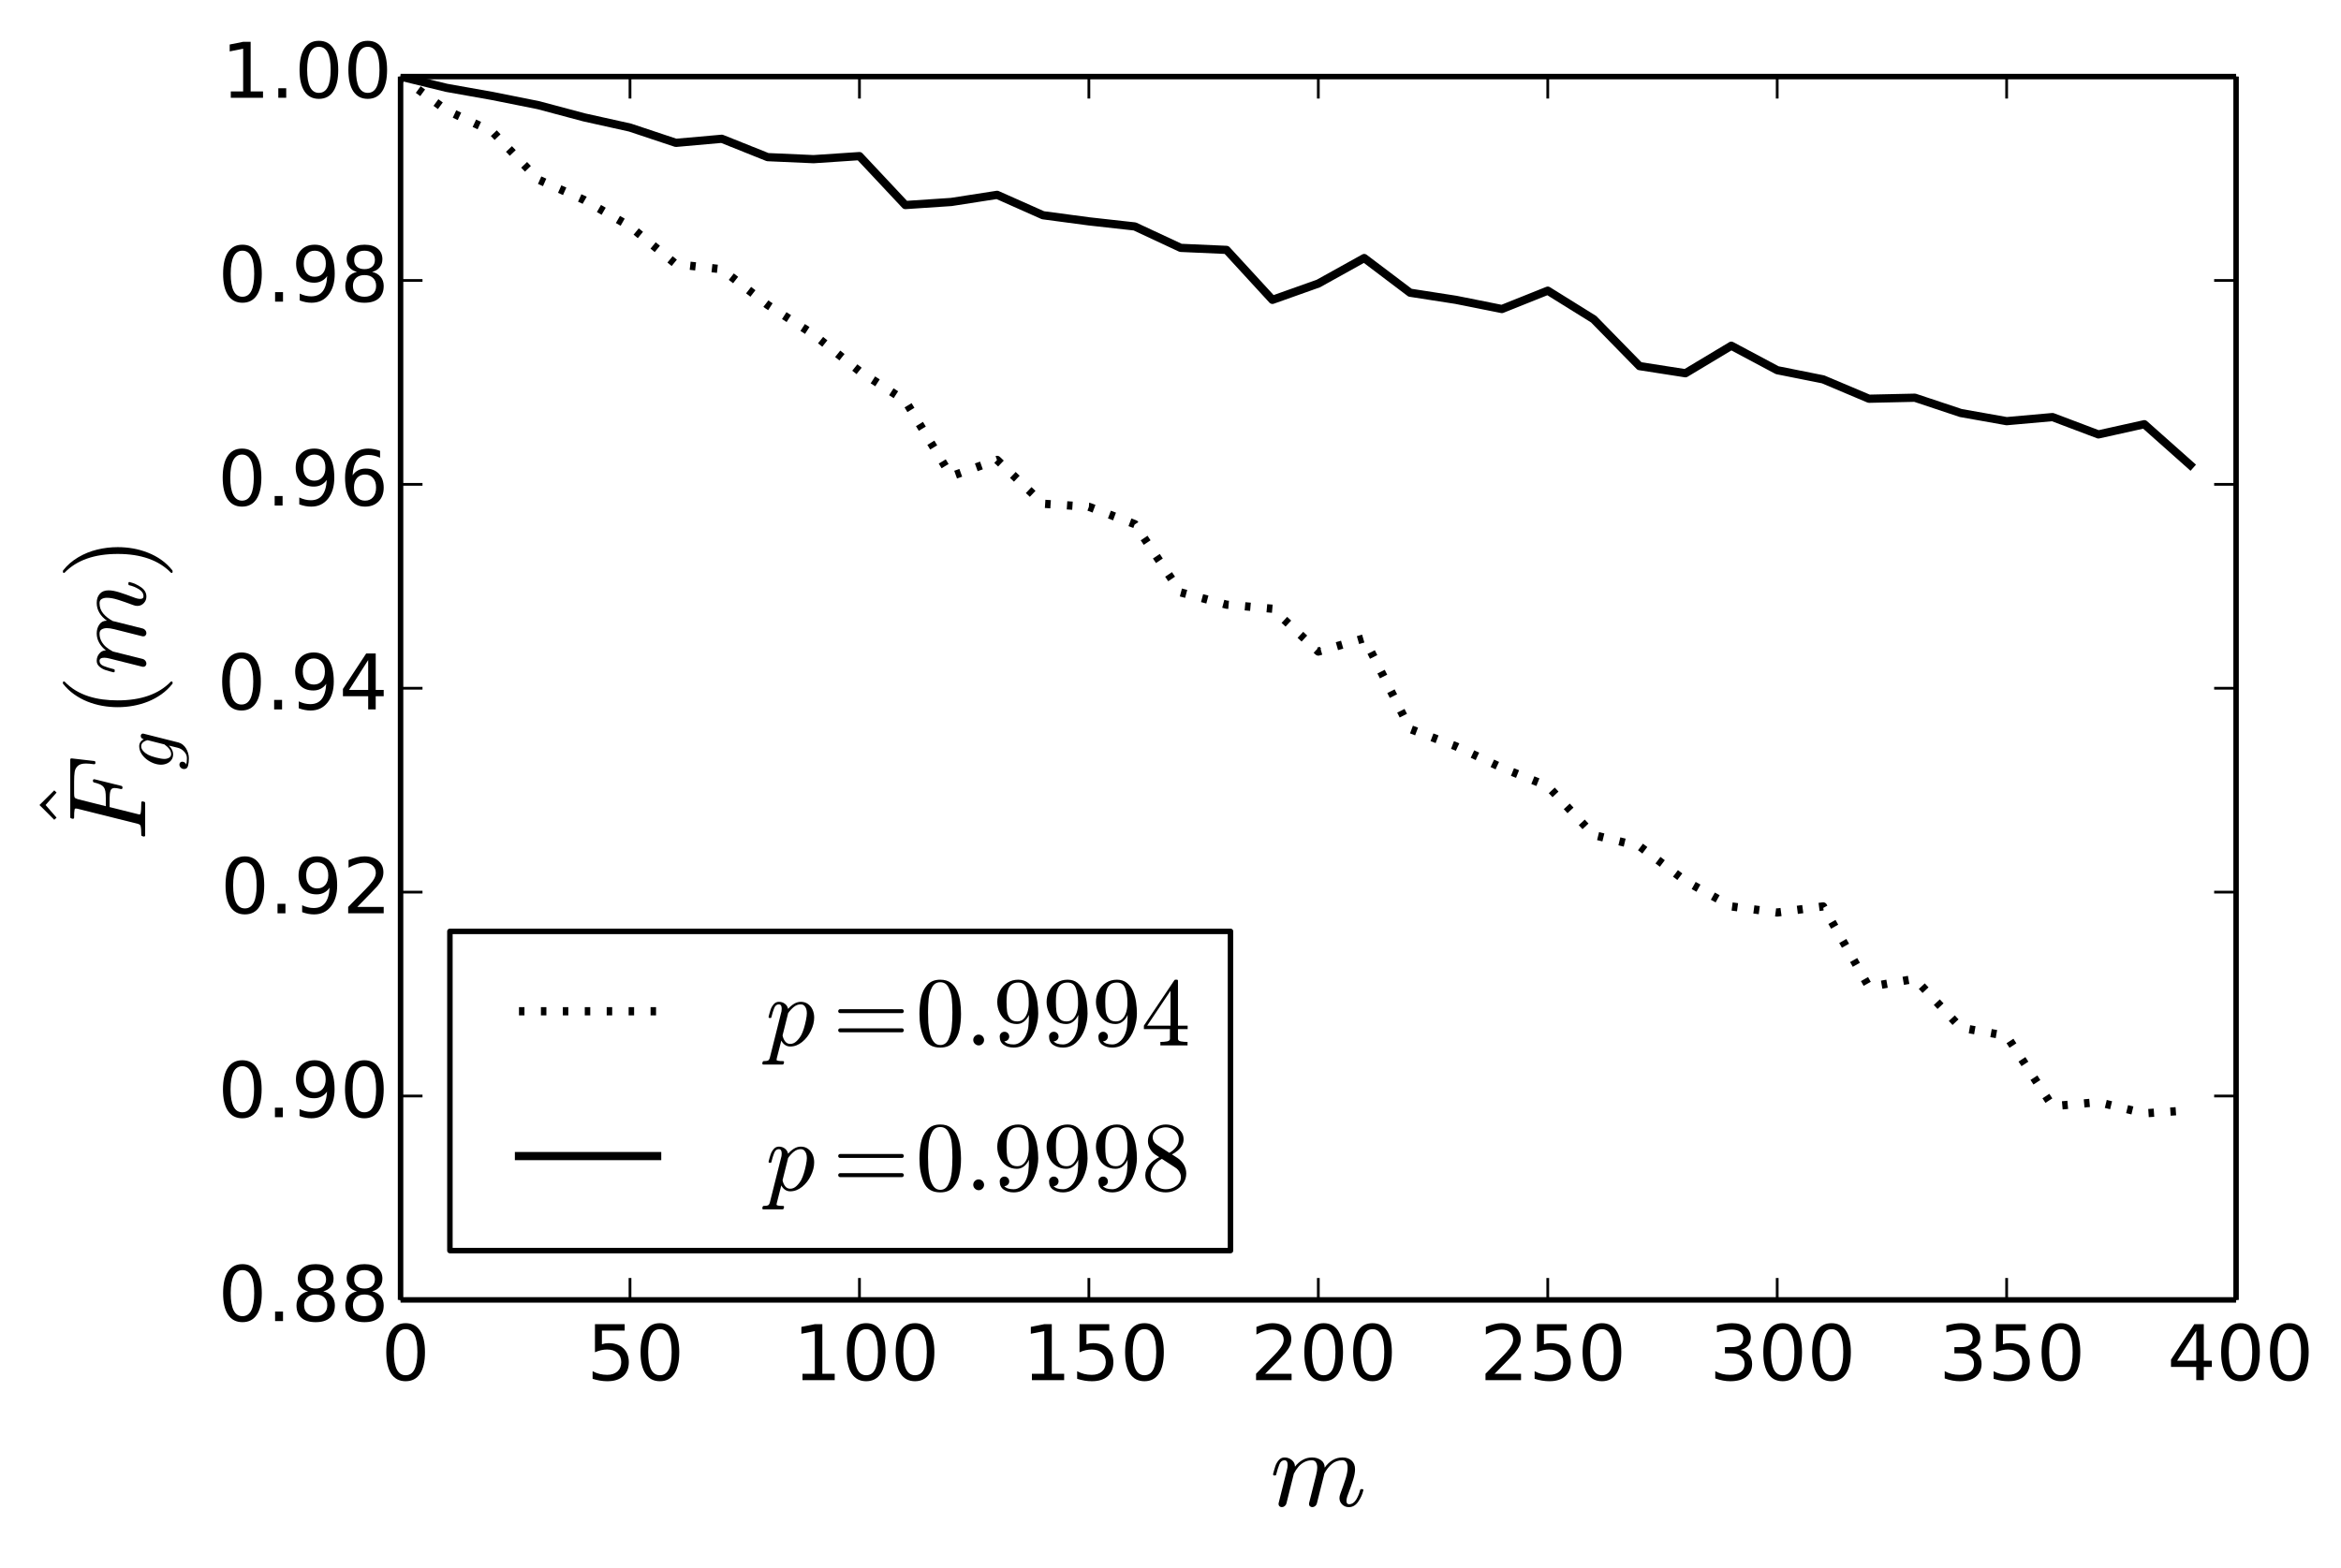
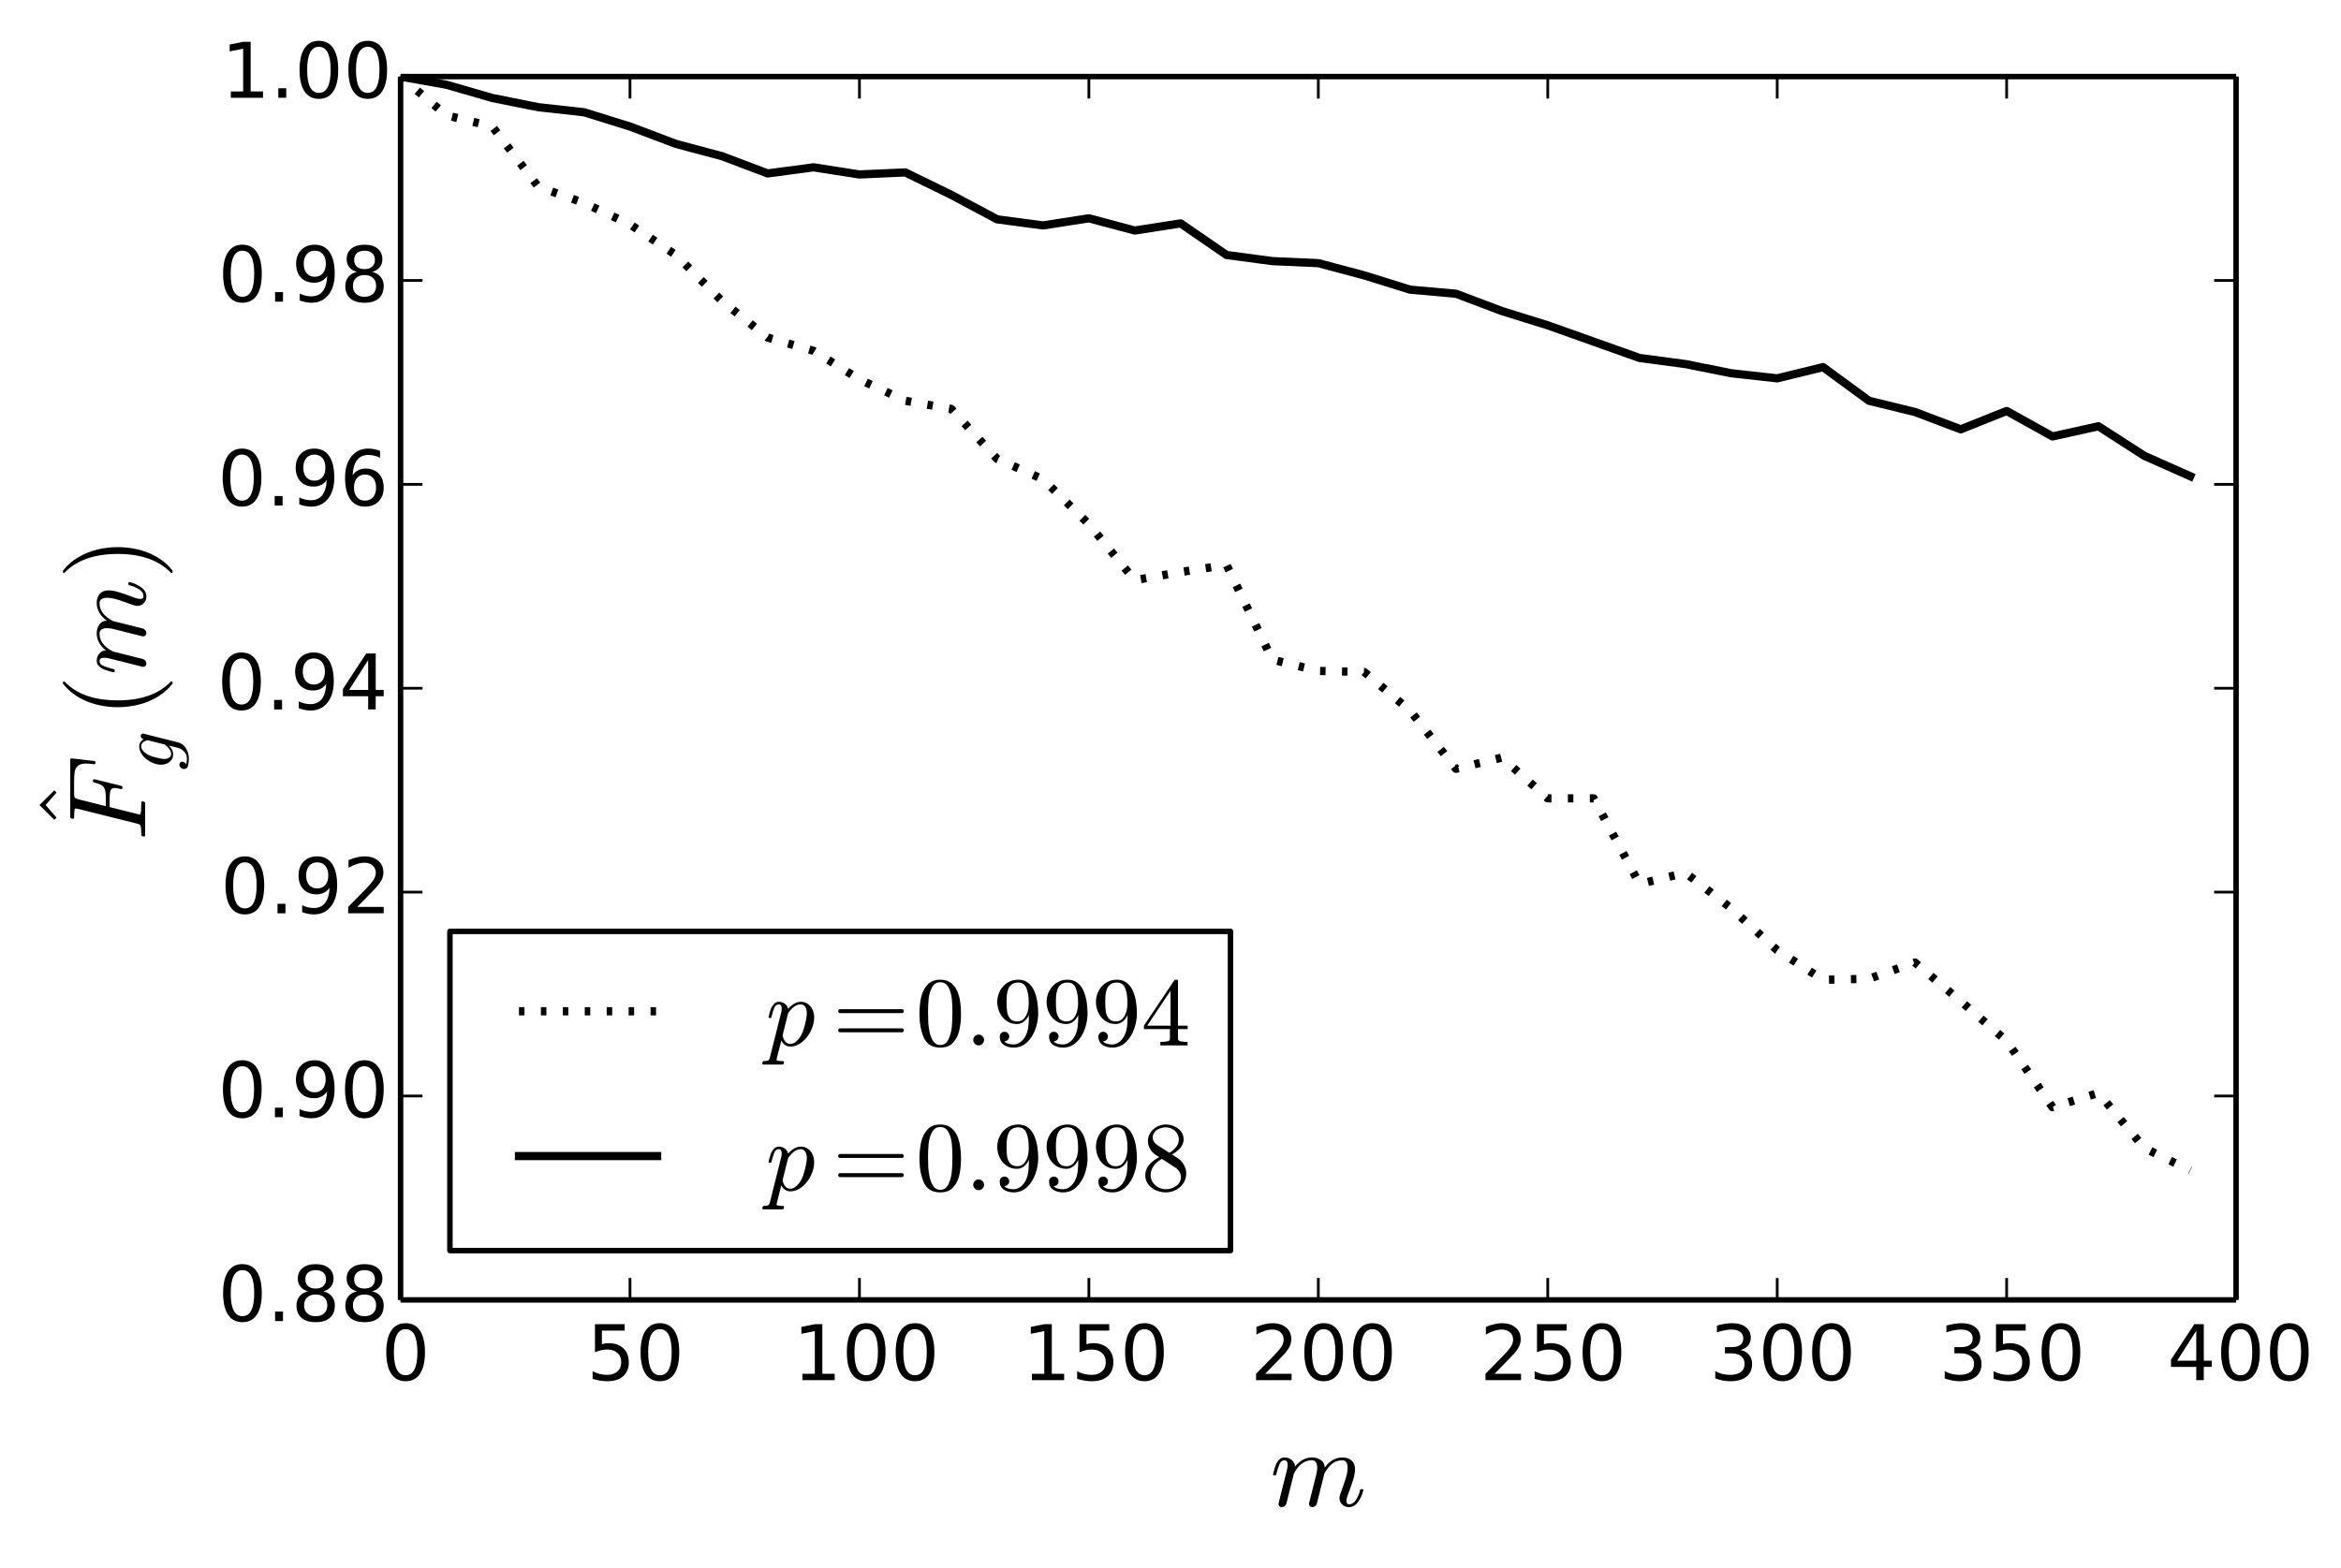
<svg xmlns="http://www.w3.org/2000/svg" xmlns:xlink="http://www.w3.org/1999/xlink" height="286pt" version="1.1" viewBox="0 0 427 286" width="427pt">
  <defs>
    <style type="text/css">
*{stroke-linecap:butt;stroke-linejoin:round;}
  </style>
  </defs>
  <g id="figure_1">
    <g id="patch_1">
      <path d=" M0 286.28 L427.617 286.28 L427.617 0 L0 0 z " style="fill:#ffffff;" />
    </g>
    <g id="axes_1">
      <g id="patch_2">
        <path d=" M73.063 237.175 L407.863 237.175 L407.863 13.975 L73.063 13.975 z " style="fill:#ffffff;" />
      </g>
      <g id="line2d_1">
-         <path clip-path="url(#pb259b89cba)" d=" M73.063 13.975 L81.433 20.113 L89.803 24.019 L98.173 32.761 L106.543 36.481 L114.913 41.317 L123.283 48.199 L131.653 49.129 L140.023 55.639 L148.393 61.033 L156.763 67.729 L165.133 73.123 L173.503 86.887 L181.873 83.911 L190.243 91.909 L198.613 92.467 L206.983 95.629 L215.353 108.091 L223.723 110.323 L232.093 111.067 L240.463 118.879 L248.833 116.461 L257.203 133.015 L265.573 136.177 L273.943 140.083 L282.313 143.431 L290.683 152.359 L299.053 154.405 L307.423 160.729 L315.793 165.379 L324.163 166.495 L332.533 165.379 L340.903 180.073 L349.273 178.585 L357.643 187.513 L366.013 189.001 L374.383 201.835 L382.753 201.091 L391.123 203.137 L399.493 202.579" style="fill:none;stroke:#000000;stroke-dasharray:1,3;stroke-dashoffset:0.0;stroke-width:1.5;" />
+         <path clip-path="url(#pb259b89cba)" d=" M73.063 13.975 L81.433 21.043 L89.803 23.089 L98.173 34.063 L106.543 37.039 L114.913 40.945 L123.283 46.525 L131.653 54.895 L140.023 61.591 L148.393 64.009 L156.763 69.217 L165.133 73.123 L173.503 74.611 L181.873 83.725 L190.243 87.445 L198.613 95.629 L206.983 105.859 L215.353 104.371 L223.723 103.069 L232.093 120.367 L240.463 122.413 L248.833 122.599 L257.203 129.667 L265.573 140.269 L273.943 138.223 L282.313 145.663 L290.683 145.663 L299.053 161.287 L307.423 159.241 L315.793 165.751 L324.163 173.377 L332.533 178.771 L340.903 178.585 L349.273 175.609 L357.643 182.677 L366.013 189.931 L374.383 202.021 L382.753 199.417 L391.123 209.461 L399.493 213.553" style="fill:none;stroke:#000000;stroke-dasharray:1,3;stroke-dashoffset:0.0;stroke-width:1.5;" />
      </g>
      <g id="line2d_2">
-         <path clip-path="url(#pb259b89cba)" d=" M73.063 13.975 L81.433 16.021 L89.803 17.509 L98.173 19.183 L106.543 21.415 L114.913 23.275 L123.283 26.065 L131.653 25.321 L140.023 28.669 L148.393 29.041 L156.763 28.483 L165.133 37.411 L173.503 36.853 L181.873 35.551 L190.243 39.271 L198.613 40.387 L206.983 41.317 L215.353 45.223 L223.723 45.595 L232.093 54.709 L240.463 51.733 L248.833 47.083 L257.203 53.407 L265.573 54.709 L273.943 56.383 L282.313 53.035 L290.683 58.243 L299.053 66.799 L307.423 68.101 L315.793 63.079 L324.163 67.543 L332.533 69.217 L340.903 72.751 L349.273 72.565 L357.643 75.355 L366.013 76.843 L374.383 76.099 L382.753 79.261 L391.123 77.401 L399.493 84.841" style="fill:none;stroke:#000000;stroke-linecap:square;stroke-width:1.5;" />
+         <path clip-path="url(#pb259b89cba)" d=" M73.063 13.975 L81.433 15.463 L89.803 17.881 L98.173 19.555 L106.543 20.485 L114.913 23.089 L123.283 26.251 L131.653 28.483 L140.023 31.645 L148.393 30.529 L156.763 31.831 L165.133 31.459 L173.503 35.551 L181.873 40.015 L190.243 41.131 L198.613 39.829 L206.983 42.061 L215.353 40.759 L223.723 46.525 L232.093 47.641 L240.463 48.013 L248.833 50.245 L257.203 52.849 L265.573 53.593 L273.943 56.755 L282.313 59.359 L290.683 62.335 L299.053 65.311 L307.423 66.427 L315.793 68.101 L324.163 69.031 L332.533 66.985 L340.903 73.123 L349.273 75.169 L357.643 78.331 L366.013 74.983 L374.383 79.633 L382.753 77.773 L391.123 83.167 L399.493 86.887" style="fill:none;stroke:#000000;stroke-linecap:square;stroke-width:1.5;" />
      </g>
      <g id="matplotlib.axis_1">
        <g id="xtick_1">
          <g id="line2d_3">
            <defs>
              <path d=" M0 0 L0 -4" id="m93b0483c22" style="stroke:#000000;stroke-width:0.5;" />
            </defs>
            <g>
              <use style="stroke:#000000;stroke-width:0.5;" x="73.063" xlink:href="#m93b0483c22" y="237.175" />
            </g>
          </g>
          <g id="line2d_4">
            <defs>
              <path d=" M0 0 L0 4" id="m741efc42ff" style="stroke:#000000;stroke-width:0.5;" />
            </defs>
            <g>
              <use style="stroke:#000000;stroke-width:0.5;" x="73.063" xlink:href="#m741efc42ff" y="13.975" />
            </g>
          </g>
          <g id="text_1">
            <defs>
              <path d=" M31.781 66.406 Q24.172 66.406 20.328 58.906 Q16.5 51.422 16.5 36.375 Q16.5 21.391 20.328 13.891 Q24.172 6.391 31.781 6.391 Q39.453 6.391 43.281 13.891 Q47.125 21.391 47.125 36.375 Q47.125 51.422 43.281 58.906 Q39.453 66.406 31.781 66.406 M31.781 74.219 Q44.047 74.219 50.516 64.516 Q56.984 54.828 56.984 36.375 Q56.984 17.969 50.516 8.266 Q44.047 -1.422 31.781 -1.422 Q19.531 -1.422 13.062 8.266 Q6.594 17.969 6.594 36.375 Q6.594 54.828 13.062 64.516 Q19.531 74.219 31.781 74.219" id="BitstreamVeraSans-Roman-30" />
            </defs>
            <g transform="translate(69.53609 251.8125)scale(0.14 -0.14)">
              <use xlink:href="#BitstreamVeraSans-Roman-30" />
            </g>
          </g>
        </g>
        <g id="xtick_2">
          <g id="line2d_5">
            <g>
              <use style="stroke:#000000;stroke-width:0.5;" x="114.913" xlink:href="#m93b0483c22" y="237.175" />
            </g>
          </g>
          <g id="line2d_6">
            <g>
              <use style="stroke:#000000;stroke-width:0.5;" x="114.913" xlink:href="#m741efc42ff" y="13.975" />
            </g>
          </g>
          <g id="text_2">
            <defs>
              <path d=" M10.797 72.906 L49.516 72.906 L49.516 64.594 L19.828 64.594 L19.828 46.734 Q21.969 47.469 24.109 47.828 Q26.266 48.188 28.422 48.188 Q40.625 48.188 47.75 41.5 Q54.891 34.812 54.891 23.391 Q54.891 11.625 47.562 5.094 Q40.234 -1.422 26.906 -1.422 Q22.312 -1.422 17.547 -0.641 Q12.797 0.141 7.719 1.703 L7.719 11.625 Q12.109 9.234 16.797 8.062 Q21.484 6.891 26.703 6.891 Q35.156 6.891 40.078 11.328 Q45.016 15.766 45.016 23.391 Q45.016 31 40.078 35.438 Q35.156 39.891 26.703 39.891 Q22.75 39.891 18.812 39.016 Q14.891 38.141 10.797 36.281 z " id="BitstreamVeraSans-Roman-35" />
            </defs>
            <g transform="translate(107.0111 251.8125)scale(0.14 -0.14)">
              <use xlink:href="#BitstreamVeraSans-Roman-35" />
              <use x="63.623" xlink:href="#BitstreamVeraSans-Roman-30" />
            </g>
          </g>
        </g>
        <g id="xtick_3">
          <g id="line2d_7">
            <g>
              <use style="stroke:#000000;stroke-width:0.5;" x="156.763" xlink:href="#m93b0483c22" y="237.175" />
            </g>
          </g>
          <g id="line2d_8">
            <g>
              <use style="stroke:#000000;stroke-width:0.5;" x="156.763" xlink:href="#m741efc42ff" y="13.975" />
            </g>
          </g>
          <g id="text_3">
            <defs>
              <path d=" M12.406 8.297 L28.516 8.297 L28.516 63.922 L10.984 60.406 L10.984 69.391 L28.422 72.906 L38.281 72.906 L38.281 8.297 L54.391 8.297 L54.391 0 L12.406 0 z " id="BitstreamVeraSans-Roman-31" />
            </defs>
            <g transform="translate(144.6359 251.8125)scale(0.14 -0.14)">
              <use xlink:href="#BitstreamVeraSans-Roman-31" />
              <use x="63.623" xlink:href="#BitstreamVeraSans-Roman-30" />
              <use x="127.246" xlink:href="#BitstreamVeraSans-Roman-30" />
            </g>
          </g>
        </g>
        <g id="xtick_4">
          <g id="line2d_9">
            <g>
              <use style="stroke:#000000;stroke-width:0.5;" x="198.613" xlink:href="#m93b0483c22" y="237.175" />
            </g>
          </g>
          <g id="line2d_10">
            <g>
              <use style="stroke:#000000;stroke-width:0.5;" x="198.613" xlink:href="#m741efc42ff" y="13.975" />
            </g>
          </g>
          <g id="text_4">
            <g transform="translate(186.4859 251.8125)scale(0.14 -0.14)">
              <use xlink:href="#BitstreamVeraSans-Roman-31" />
              <use x="63.623" xlink:href="#BitstreamVeraSans-Roman-35" />
              <use x="127.246" xlink:href="#BitstreamVeraSans-Roman-30" />
            </g>
          </g>
        </g>
        <g id="xtick_5">
          <g id="line2d_11">
            <g>
              <use style="stroke:#000000;stroke-width:0.5;" x="240.463" xlink:href="#m93b0483c22" y="237.175" />
            </g>
          </g>
          <g id="line2d_12">
            <g>
              <use style="stroke:#000000;stroke-width:0.5;" x="240.463" xlink:href="#m741efc42ff" y="13.975" />
            </g>
          </g>
          <g id="text_5">
            <defs>
              <path d=" M19.188 8.297 L53.609 8.297 L53.609 0 L7.328 0 L7.328 8.297 Q12.938 14.109 22.625 23.891 Q32.328 33.688 34.812 36.531 Q39.547 41.844 41.422 45.531 Q43.312 49.219 43.312 52.781 Q43.312 58.594 39.234 62.25 Q35.156 65.922 28.609 65.922 Q23.969 65.922 18.812 64.312 Q13.672 62.703 7.812 59.422 L7.812 69.391 Q13.766 71.781 18.938 73 Q24.125 74.219 28.422 74.219 Q39.75 74.219 46.484 68.547 Q53.219 62.891 53.219 53.422 Q53.219 48.922 51.531 44.891 Q49.859 40.875 45.406 35.406 Q44.188 33.984 37.641 27.219 Q31.109 20.453 19.188 8.297" id="BitstreamVeraSans-Roman-32" />
            </defs>
            <g transform="translate(228.08 251.8125)scale(0.14 -0.14)">
              <use xlink:href="#BitstreamVeraSans-Roman-32" />
              <use x="63.623" xlink:href="#BitstreamVeraSans-Roman-30" />
              <use x="127.246" xlink:href="#BitstreamVeraSans-Roman-30" />
            </g>
          </g>
        </g>
        <g id="xtick_6">
          <g id="line2d_13">
            <g>
              <use style="stroke:#000000;stroke-width:0.5;" x="282.313" xlink:href="#m93b0483c22" y="237.175" />
            </g>
          </g>
          <g id="line2d_14">
            <g>
              <use style="stroke:#000000;stroke-width:0.5;" x="282.313" xlink:href="#m741efc42ff" y="13.975" />
            </g>
          </g>
          <g id="text_6">
            <g transform="translate(269.93 251.8125)scale(0.14 -0.14)">
              <use xlink:href="#BitstreamVeraSans-Roman-32" />
              <use x="63.623" xlink:href="#BitstreamVeraSans-Roman-35" />
              <use x="127.246" xlink:href="#BitstreamVeraSans-Roman-30" />
            </g>
          </g>
        </g>
        <g id="xtick_7">
          <g id="line2d_15">
            <g>
              <use style="stroke:#000000;stroke-width:0.5;" x="324.163" xlink:href="#m93b0483c22" y="237.175" />
            </g>
          </g>
          <g id="line2d_16">
            <g>
              <use style="stroke:#000000;stroke-width:0.5;" x="324.163" xlink:href="#m741efc42ff" y="13.975" />
            </g>
          </g>
          <g id="text_7">
            <defs>
              <path d=" M40.578 39.312 Q47.656 37.797 51.625 33 Q55.609 28.219 55.609 21.188 Q55.609 10.406 48.188 4.484 Q40.766 -1.422 27.094 -1.422 Q22.516 -1.422 17.656 -0.516 Q12.797 0.391 7.625 2.203 L7.625 11.719 Q11.719 9.328 16.594 8.109 Q21.484 6.891 26.812 6.891 Q36.078 6.891 40.938 10.547 Q45.797 14.203 45.797 21.188 Q45.797 27.641 41.281 31.266 Q36.766 34.906 28.719 34.906 L20.219 34.906 L20.219 43.016 L29.109 43.016 Q36.375 43.016 40.234 45.922 Q44.094 48.828 44.094 54.297 Q44.094 59.906 40.109 62.906 Q36.141 65.922 28.719 65.922 Q24.656 65.922 20.016 65.031 Q15.375 64.156 9.812 62.312 L9.812 71.094 Q15.438 72.656 20.344 73.438 Q25.25 74.219 29.594 74.219 Q40.828 74.219 47.359 69.109 Q53.906 64.016 53.906 55.328 Q53.906 49.266 50.438 45.094 Q46.969 40.922 40.578 39.312" id="BitstreamVeraSans-Roman-33" />
            </defs>
            <g transform="translate(311.8008 251.8125)scale(0.14 -0.14)">
              <use xlink:href="#BitstreamVeraSans-Roman-33" />
              <use x="63.623" xlink:href="#BitstreamVeraSans-Roman-30" />
              <use x="127.246" xlink:href="#BitstreamVeraSans-Roman-30" />
            </g>
          </g>
        </g>
        <g id="xtick_8">
          <g id="line2d_17">
            <g>
              <use style="stroke:#000000;stroke-width:0.5;" x="366.013" xlink:href="#m93b0483c22" y="237.175" />
            </g>
          </g>
          <g id="line2d_18">
            <g>
              <use style="stroke:#000000;stroke-width:0.5;" x="366.013" xlink:href="#m741efc42ff" y="13.975" />
            </g>
          </g>
          <g id="text_8">
            <g transform="translate(353.6508 251.8125)scale(0.14 -0.14)">
              <use xlink:href="#BitstreamVeraSans-Roman-33" />
              <use x="63.623" xlink:href="#BitstreamVeraSans-Roman-35" />
              <use x="127.246" xlink:href="#BitstreamVeraSans-Roman-30" />
            </g>
          </g>
        </g>
        <g id="xtick_9">
          <g id="line2d_19">
            <g>
              <use style="stroke:#000000;stroke-width:0.5;" x="407.863" xlink:href="#m93b0483c22" y="237.175" />
            </g>
          </g>
          <g id="line2d_20">
            <g>
              <use style="stroke:#000000;stroke-width:0.5;" x="407.863" xlink:href="#m741efc42ff" y="13.975" />
            </g>
          </g>
          <g id="text_9">
            <defs>
              <path d=" M37.797 64.312 L12.891 25.391 L37.797 25.391 z  M35.203 72.906 L47.609 72.906 L47.609 25.391 L58.016 25.391 L58.016 17.188 L47.609 17.188 L47.609 0 L37.797 0 L37.797 17.188 L4.891 17.188 L4.891 26.703 z " id="BitstreamVeraSans-Roman-34" />
            </defs>
            <g transform="translate(395.3094 251.8125)scale(0.14 -0.14)">
              <use xlink:href="#BitstreamVeraSans-Roman-34" />
              <use x="63.623" xlink:href="#BitstreamVeraSans-Roman-30" />
              <use x="127.246" xlink:href="#BitstreamVeraSans-Roman-30" />
            </g>
          </g>
        </g>
        <g id="text_10">
          <defs>
            <path d=" M7.719 1.703 Q7.719 2.297 7.812 2.594 L15.281 32.422 Q16.016 35.203 16.016 37.312 Q16.016 41.609 13.094 41.609 Q9.969 41.609 8.453 37.859 Q6.938 34.125 5.516 28.422 Q5.516 28.125 5.219 27.953 Q4.938 27.781 4.688 27.781 L3.516 27.781 Q3.172 27.781 2.922 28.141 Q2.688 28.516 2.688 28.812 Q3.766 33.156 4.766 36.172 Q5.766 39.203 7.891 41.688 Q10.016 44.188 13.188 44.188 Q16.938 44.188 19.812 41.812 Q22.703 39.453 22.703 35.797 Q25.688 39.703 29.688 41.938 Q33.688 44.188 38.188 44.188 Q42.922 44.188 46.359 41.766 Q49.812 39.359 49.812 34.906 Q52.875 39.266 57 41.719 Q61.141 44.188 66.016 44.188 Q71.188 44.188 74.328 41.375 Q77.484 38.578 77.484 33.406 Q77.484 29.297 75.656 23.484 Q73.828 17.672 71.094 10.5 Q69.672 7.031 69.672 4.5 Q69.672 1.516 72.016 1.516 Q75.922 1.516 78.516 5.703 Q81.109 9.906 82.172 14.703 Q82.469 15.281 83.016 15.281 L84.188 15.281 Q84.578 15.281 84.844 15.016 Q85.109 14.75 85.109 14.406 Q85.109 14.312 85.016 14.109 Q83.641 8.453 80.25 3.656 Q76.859 -1.125 71.781 -1.125 Q68.266 -1.125 65.766 1.297 Q63.281 3.719 63.281 7.172 Q63.281 8.938 64.109 11.078 Q66.938 18.609 68.812 24.516 Q70.703 30.422 70.703 34.906 Q70.703 37.703 69.578 39.656 Q68.453 41.609 65.828 41.609 Q60.359 41.609 56.344 38.25 Q52.344 34.906 49.422 29.391 Q49.219 28.422 49.125 27.875 L42.672 2.203 Q42.328 0.828 41.125 -0.141 Q39.938 -1.125 38.484 -1.125 Q37.312 -1.125 36.406 -0.344 Q35.5 0.438 35.5 1.703 Q35.5 2.297 35.594 2.594 L42 28.078 Q43.016 32.172 43.016 34.906 Q43.016 37.703 41.859 39.656 Q40.719 41.609 37.984 41.609 Q34.328 41.609 31.25 39.984 Q28.172 38.375 25.875 35.719 Q23.578 33.062 21.688 29.391 L14.891 2.203 Q14.547 0.828 13.344 -0.141 Q12.156 -1.125 10.688 -1.125 Q9.469 -1.125 8.594 -0.344 Q7.719 0.438 7.719 1.703" id="Cmmi10-6d" />
          </defs>
          <g transform="translate(231.6634 274.9209)scale(0.2 -0.2)">
            <use transform="translate(0.0 0.8125)" xlink:href="#Cmmi10-6d" />
          </g>
        </g>
      </g>
      <g id="matplotlib.axis_2">
        <g id="ytick_1">
          <g id="line2d_21">
            <defs>
              <path d=" M0 0 L4 0" id="m728421d6d4" style="stroke:#000000;stroke-width:0.5;" />
            </defs>
            <g>
              <use style="stroke:#000000;stroke-width:0.5;" x="73.063" xlink:href="#m728421d6d4" y="237.175" />
            </g>
          </g>
          <g id="line2d_22">
            <defs>
              <path d=" M0 0 L-4 0" id="mcb0005524f" style="stroke:#000000;stroke-width:0.5;" />
            </defs>
            <g>
              <use style="stroke:#000000;stroke-width:0.5;" x="407.863" xlink:href="#mcb0005524f" y="237.175" />
            </g>
          </g>
          <g id="text_11">
            <defs>
              <path d=" M31.781 34.625 Q24.75 34.625 20.719 30.859 Q16.703 27.094 16.703 20.516 Q16.703 13.922 20.719 10.156 Q24.75 6.391 31.781 6.391 Q38.812 6.391 42.859 10.172 Q46.922 13.969 46.922 20.516 Q46.922 27.094 42.891 30.859 Q38.875 34.625 31.781 34.625 M21.922 38.812 Q15.578 40.375 12.031 44.719 Q8.5 49.078 8.5 55.328 Q8.5 64.062 14.719 69.141 Q20.953 74.219 31.781 74.219 Q42.672 74.219 48.875 69.141 Q55.078 64.062 55.078 55.328 Q55.078 49.078 51.531 44.719 Q48 40.375 41.703 38.812 Q48.828 37.156 52.797 32.312 Q56.781 27.484 56.781 20.516 Q56.781 9.906 50.312 4.234 Q43.844 -1.422 31.781 -1.422 Q19.734 -1.422 13.25 4.234 Q6.781 9.906 6.781 20.516 Q6.781 27.484 10.781 32.312 Q14.797 37.156 21.922 38.812 M18.312 54.391 Q18.312 48.734 21.844 45.562 Q25.391 42.391 31.781 42.391 Q38.141 42.391 41.719 45.562 Q45.312 48.734 45.312 54.391 Q45.312 60.062 41.719 63.234 Q38.141 66.406 31.781 66.406 Q25.391 66.406 21.844 63.234 Q18.312 60.062 18.312 54.391" id="BitstreamVeraSans-Roman-38" />
              <path d=" M10.688 12.406 L21 12.406 L21 0 L10.688 0 z " id="BitstreamVeraSans-Roman-2e" />
            </defs>
            <g transform="translate(39.77281 241.0378)scale(0.14 -0.14)">
              <use xlink:href="#BitstreamVeraSans-Roman-30" />
              <use x="63.623" xlink:href="#BitstreamVeraSans-Roman-2e" />
              <use x="95.41" xlink:href="#BitstreamVeraSans-Roman-38" />
              <use x="159.033" xlink:href="#BitstreamVeraSans-Roman-38" />
            </g>
          </g>
        </g>
        <g id="ytick_2">
          <g id="line2d_23">
            <g>
              <use style="stroke:#000000;stroke-width:0.5;" x="73.063" xlink:href="#m728421d6d4" y="199.975" />
            </g>
          </g>
          <g id="line2d_24">
            <g>
              <use style="stroke:#000000;stroke-width:0.5;" x="407.863" xlink:href="#mcb0005524f" y="199.975" />
            </g>
          </g>
          <g id="text_12">
            <defs>
              <path d=" M10.984 1.516 L10.984 10.5 Q14.703 8.734 18.5 7.812 Q22.312 6.891 25.984 6.891 Q35.75 6.891 40.891 13.453 Q46.047 20.016 46.781 33.406 Q43.953 29.203 39.594 26.953 Q35.25 24.703 29.984 24.703 Q19.047 24.703 12.672 31.312 Q6.297 37.938 6.297 49.422 Q6.297 60.641 12.938 67.422 Q19.578 74.219 30.609 74.219 Q43.266 74.219 49.922 64.516 Q56.594 54.828 56.594 36.375 Q56.594 19.141 48.406 8.859 Q40.234 -1.422 26.422 -1.422 Q22.703 -1.422 18.891 -0.688 Q15.094 0.047 10.984 1.516 M30.609 32.422 Q37.25 32.422 41.125 36.953 Q45.016 41.5 45.016 49.422 Q45.016 57.281 41.125 61.844 Q37.25 66.406 30.609 66.406 Q23.969 66.406 20.094 61.844 Q16.219 57.281 16.219 49.422 Q16.219 41.5 20.094 36.953 Q23.969 32.422 30.609 32.422" id="BitstreamVeraSans-Roman-39" />
            </defs>
            <g transform="translate(39.74437 203.8378)scale(0.14 -0.14)">
              <use xlink:href="#BitstreamVeraSans-Roman-30" />
              <use x="63.623" xlink:href="#BitstreamVeraSans-Roman-2e" />
              <use x="95.41" xlink:href="#BitstreamVeraSans-Roman-39" />
              <use x="159.033" xlink:href="#BitstreamVeraSans-Roman-30" />
            </g>
          </g>
        </g>
        <g id="ytick_3">
          <g id="line2d_25">
            <g>
              <use style="stroke:#000000;stroke-width:0.5;" x="73.063" xlink:href="#m728421d6d4" y="162.775" />
            </g>
          </g>
          <g id="line2d_26">
            <g>
              <use style="stroke:#000000;stroke-width:0.5;" x="407.863" xlink:href="#mcb0005524f" y="162.775" />
            </g>
          </g>
          <g id="text_13">
            <g transform="translate(40.21688 166.6378)scale(0.14 -0.14)">
              <use xlink:href="#BitstreamVeraSans-Roman-30" />
              <use x="63.623" xlink:href="#BitstreamVeraSans-Roman-2e" />
              <use x="95.41" xlink:href="#BitstreamVeraSans-Roman-39" />
              <use x="159.033" xlink:href="#BitstreamVeraSans-Roman-32" />
            </g>
          </g>
        </g>
        <g id="ytick_4">
          <g id="line2d_27">
            <g>
              <use style="stroke:#000000;stroke-width:0.5;" x="73.063" xlink:href="#m728421d6d4" y="125.575" />
            </g>
          </g>
          <g id="line2d_28">
            <g>
              <use style="stroke:#000000;stroke-width:0.5;" x="407.863" xlink:href="#mcb0005524f" y="125.575" />
            </g>
          </g>
          <g id="text_14">
            <g transform="translate(39.6 129.4378)scale(0.14 -0.14)">
              <use xlink:href="#BitstreamVeraSans-Roman-30" />
              <use x="63.623" xlink:href="#BitstreamVeraSans-Roman-2e" />
              <use x="95.41" xlink:href="#BitstreamVeraSans-Roman-39" />
              <use x="159.033" xlink:href="#BitstreamVeraSans-Roman-34" />
            </g>
          </g>
        </g>
        <g id="ytick_5">
          <g id="line2d_29">
            <g>
              <use style="stroke:#000000;stroke-width:0.5;" x="73.063" xlink:href="#m728421d6d4" y="88.375" />
            </g>
          </g>
          <g id="line2d_30">
            <g>
              <use style="stroke:#000000;stroke-width:0.5;" x="407.863" xlink:href="#mcb0005524f" y="88.375" />
            </g>
          </g>
          <g id="text_15">
            <defs>
              <path d=" M33.016 40.375 Q26.375 40.375 22.484 35.828 Q18.609 31.297 18.609 23.391 Q18.609 15.531 22.484 10.953 Q26.375 6.391 33.016 6.391 Q39.656 6.391 43.531 10.953 Q47.406 15.531 47.406 23.391 Q47.406 31.297 43.531 35.828 Q39.656 40.375 33.016 40.375 M52.594 71.297 L52.594 62.312 Q48.875 64.062 45.094 64.984 Q41.312 65.922 37.594 65.922 Q27.828 65.922 22.672 59.328 Q17.531 52.734 16.797 39.406 Q19.672 43.656 24.016 45.922 Q28.375 48.188 33.594 48.188 Q44.578 48.188 50.953 41.516 Q57.328 34.859 57.328 23.391 Q57.328 12.156 50.688 5.359 Q44.047 -1.422 33.016 -1.422 Q20.359 -1.422 13.672 8.266 Q6.984 17.969 6.984 36.375 Q6.984 53.656 15.188 63.938 Q23.391 74.219 37.203 74.219 Q40.922 74.219 44.703 73.484 Q48.484 72.75 52.594 71.297" id="BitstreamVeraSans-Roman-36" />
            </defs>
            <g transform="translate(39.69625 92.23781)scale(0.14 -0.14)">
              <use xlink:href="#BitstreamVeraSans-Roman-30" />
              <use x="63.623" xlink:href="#BitstreamVeraSans-Roman-2e" />
              <use x="95.41" xlink:href="#BitstreamVeraSans-Roman-39" />
              <use x="159.033" xlink:href="#BitstreamVeraSans-Roman-36" />
            </g>
          </g>
        </g>
        <g id="ytick_6">
          <g id="line2d_31">
            <g>
              <use style="stroke:#000000;stroke-width:0.5;" x="73.063" xlink:href="#m728421d6d4" y="51.175" />
            </g>
          </g>
          <g id="line2d_32">
            <g>
              <use style="stroke:#000000;stroke-width:0.5;" x="407.863" xlink:href="#mcb0005524f" y="51.175" />
            </g>
          </g>
          <g id="text_16">
            <g transform="translate(39.77281 55.03781)scale(0.14 -0.14)">
              <use xlink:href="#BitstreamVeraSans-Roman-30" />
              <use x="63.623" xlink:href="#BitstreamVeraSans-Roman-2e" />
              <use x="95.41" xlink:href="#BitstreamVeraSans-Roman-39" />
              <use x="159.033" xlink:href="#BitstreamVeraSans-Roman-38" />
            </g>
          </g>
        </g>
        <g id="ytick_7">
          <g id="line2d_33">
            <g>
              <use style="stroke:#000000;stroke-width:0.5;" x="73.063" xlink:href="#m728421d6d4" y="13.975" />
            </g>
          </g>
          <g id="line2d_34">
            <g>
              <use style="stroke:#000000;stroke-width:0.5;" x="407.863" xlink:href="#mcb0005524f" y="13.975" />
            </g>
          </g>
          <g id="text_17">
            <g transform="translate(40.35906 17.83781)scale(0.14 -0.14)">
              <use xlink:href="#BitstreamVeraSans-Roman-31" />
              <use x="63.623" xlink:href="#BitstreamVeraSans-Roman-2e" />
              <use x="95.41" xlink:href="#BitstreamVeraSans-Roman-30" />
              <use x="159.033" xlink:href="#BitstreamVeraSans-Roman-30" />
            </g>
          </g>
        </g>
        <g id="text_18">
          <defs>
            <path d=" M13.484 53.812 L11.531 55.906 L25 69.391 L38.375 55.906 L36.375 53.812 L25 63.812 z " id="Cmr10-5e" />
            <path d=" M4.688 0 Q3.719 0 3.719 1.312 Q3.766 1.562 3.906 2.172 Q4.047 2.781 4.312 3.141 Q4.594 3.516 4.984 3.516 Q11.078 3.516 13.484 4.203 Q14.797 4.641 15.375 6.891 L29.109 61.812 Q29.297 62.797 29.297 63.188 Q29.297 64.266 28.078 64.406 Q26.219 64.797 20.906 64.797 Q19.922 64.797 19.922 66.109 Q19.969 66.359 20.109 66.969 Q20.266 67.578 20.531 67.938 Q20.797 68.312 21.188 68.312 L74.031 68.312 Q75 68.312 75 67 L72.609 46.297 Q72.609 46 72.266 45.703 Q71.922 45.406 71.578 45.406 L70.703 45.406 Q69.672 45.406 69.672 46.688 Q70.312 51.219 70.312 54.109 Q70.312 59.078 68.156 61.422 Q66.016 63.766 62.734 64.281 Q59.469 64.797 53.719 64.797 L43.016 64.797 Q40.281 64.797 39.406 64.328 Q38.531 63.875 37.797 61.375 L31.391 35.891 L38.922 35.891 Q42.625 35.891 44.922 36.281 Q47.219 36.672 48.734 37.797 Q50.25 38.922 51.25 41.047 Q52.25 43.172 53.078 46.688 Q53.375 47.609 54.109 47.609 L54.984 47.609 Q56 47.609 56 46.297 L49.906 21.578 Q49.469 20.703 48.875 20.703 L48 20.703 Q47.016 20.703 47.016 22.016 Q47.266 23.047 47.406 23.734 Q47.562 24.422 47.781 25.703 Q48 27 48 27.984 Q48 30.859 45.453 31.641 Q42.922 32.422 38.812 32.422 L30.609 32.422 L24.125 6.5 Q23.875 5.516 23.875 5.516 Q23.875 4.344 24.609 4.203 Q27.203 3.516 34.812 3.516 Q35.797 3.516 35.797 2.203 Q35.453 0.781 35.25 0.391 Q35.062 0 34.078 0 z " id="Cmmi10-46" />
            <path d=" M6.5 -25 Q5.609 -25 5.609 -24.125 Q5.609 -23.688 5.812 -23.484 Q22.906 -6.781 22.906 25 Q22.906 56.781 6 73.297 Q5.609 73.531 5.609 74.125 Q5.609 74.469 5.875 74.734 Q6.156 75 6.5 75 L7.422 75 Q7.719 75 7.906 74.812 Q15.094 69.141 19.875 61.031 Q24.656 52.938 26.875 43.75 Q29.109 34.578 29.109 25 Q29.109 17.922 27.906 11.062 Q26.703 4.203 24.094 -2.453 Q21.484 -9.125 17.484 -14.766 Q13.484 -20.406 7.906 -24.812 Q7.719 -25 7.422 -25 z " id="Cmr10-29" />
            <path d=" M1.422 -14.312 Q1.422 -11.859 3.094 -10.031 Q4.781 -8.203 7.172 -8.203 Q8.797 -8.203 9.891 -9.203 Q10.984 -10.203 10.984 -11.812 Q10.984 -13.625 9.953 -15.062 Q8.938 -16.5 7.328 -17.094 Q10.016 -17.922 15.719 -17.922 Q20.312 -17.922 24.125 -14.375 Q27.938 -10.844 29.109 -6.203 L31.984 5.516 Q26.562 0 20.703 0 Q16.406 0 13.344 2.188 Q10.297 4.391 8.688 8.047 Q7.078 11.719 7.078 15.828 Q7.078 20.406 8.953 25.438 Q10.844 30.469 14.234 34.766 Q17.625 39.062 22.016 41.625 Q26.422 44.188 31.297 44.188 Q34.234 44.188 36.578 42.578 Q38.922 40.969 40.281 38.281 Q41.266 42.188 44.578 42.188 Q45.844 42.188 46.719 41.422 Q47.609 40.672 47.609 39.406 Q47.609 39.109 47.578 38.953 Q47.562 38.812 47.516 38.625 L36.078 -6.781 Q35.297 -9.906 33.203 -12.5 Q31.109 -15.094 28.266 -16.828 Q25.438 -18.562 22.062 -19.531 Q18.703 -20.516 15.578 -20.516 Q9.859 -20.516 5.641 -19.406 Q1.422 -18.312 1.422 -14.312 M20.906 2.594 Q27.297 2.594 33.5 11.375 L39.016 33.203 Q38.328 36.672 36.281 39.141 Q34.234 41.609 31.109 41.609 Q27.781 41.609 24.828 38.891 Q21.875 36.188 19.922 32.422 Q18.062 28.812 16.328 22.047 Q14.594 15.281 14.594 11.375 Q14.594 7.953 16.156 5.266 Q17.719 2.594 20.906 2.594" id="Cmmi10-67" />
            <path d=" M31 -24.812 Q25.438 -20.406 21.406 -14.719 Q17.391 -9.031 14.812 -2.578 Q12.25 3.859 10.984 10.891 Q9.719 17.922 9.719 25 Q9.719 32.172 10.984 39.203 Q12.25 46.234 14.859 52.734 Q17.484 59.234 21.531 64.891 Q25.594 70.562 31 74.812 Q31 75 31.5 75 L32.422 75 Q32.719 75 32.953 74.734 Q33.203 74.469 33.203 74.125 Q33.203 73.688 33.016 73.484 Q28.125 68.703 24.875 63.234 Q21.625 57.766 19.641 51.578 Q17.672 45.406 16.797 38.781 Q15.922 32.172 15.922 25 Q15.922 -6.781 32.906 -23.297 Q33.203 -23.578 33.203 -24.125 Q33.203 -24.359 32.938 -24.672 Q32.672 -25 32.422 -25 L31.5 -25 Q31 -25 31 -24.812" id="Cmr10-28" />
          </defs>
          <g transform="translate(26.6 153.3747)rotate(-90.0)scale(0.2 -0.2)">
            <use transform="translate(7.46875 27.60938)" xlink:href="#Cmr10-5e" />
            <use transform="translate(0.0 0.609375)" xlink:href="#Cmmi10-46" />
            <use transform="translate(64.30664 -24.9)scale(0.7)" xlink:href="#Cmmi10-67" />
            <use transform="translate(112.0117 0.609375)" xlink:href="#Cmr10-28" />
            <use transform="translate(150.8301 0.609375)" xlink:href="#Cmmi10-6d" />
            <use transform="translate(238.623 0.609375)" xlink:href="#Cmr10-29" />
          </g>
        </g>
      </g>
      <g id="patch_3">
        <path d=" M73.063 13.975 L407.863 13.975" style="fill:none;stroke:#000000;" />
      </g>
      <g id="patch_4">
        <path d=" M407.863 237.175 L407.863 13.975" style="fill:none;stroke:#000000;" />
      </g>
      <g id="patch_5">
        <path d=" M73.063 237.175 L407.863 237.175" style="fill:none;stroke:#000000;" />
      </g>
      <g id="patch_6">
        <path d=" M73.063 237.175 L73.063 13.975" style="fill:none;stroke:#000000;" />
      </g>
      <g id="legend_1">
        <g id="patch_7">
          <path d=" M82.063 228.175 L224.443 228.175 L224.443 169.933 L82.063 169.933 L82.063 228.175 z " style="fill:#ffffff;stroke:#000000;" />
        </g>
        <g id="line2d_35">
          <path d=" M94.663 184.511 L119.863 184.511" style="fill:none;stroke:#000000;stroke-dasharray:1,3;stroke-dashoffset:0.0;stroke-width:1.5;" />
        </g>
        <g id="line2d_36" />
        <g id="text_19">
          <defs>
            <path d=" M25 -2.203 Q12.75 -2.203 8.328 7.875 Q3.906 17.969 3.906 31.891 Q3.906 40.578 5.484 48.234 Q7.078 55.906 11.781 61.25 Q16.5 66.609 25 66.609 Q31.594 66.609 35.781 63.375 Q39.984 60.156 42.188 55.047 Q44.391 49.953 45.188 44.109 Q46 38.281 46 31.891 Q46 23.297 44.406 15.797 Q42.828 8.297 38.188 3.047 Q33.547 -2.203 25 -2.203 M25 0.391 Q30.562 0.391 33.297 6.094 Q36.031 11.812 36.672 18.75 Q37.312 25.688 37.312 33.5 Q37.312 41.016 36.672 47.359 Q36.031 53.719 33.312 58.859 Q30.609 64.016 25 64.016 Q19.344 64.016 16.609 58.828 Q13.875 53.656 13.234 47.328 Q12.594 41.016 12.594 33.5 Q12.594 27.938 12.859 23 Q13.141 18.062 14.312 12.812 Q15.484 7.562 18.094 3.969 Q20.703 0.391 25 0.391" id="Cmr10-30" />
            <path d=" M2.781 16.5 L2.781 20.016 L33.688 66.109 Q34.031 66.609 34.719 66.609 L36.188 66.609 Q37.312 66.609 37.312 65.484 L37.312 20.016 L47.125 20.016 L47.125 16.5 L37.312 16.5 L37.312 6.688 Q37.312 4.641 40.234 4.078 Q43.172 3.516 47.016 3.516 L47.016 0 L19.484 0 L19.484 3.516 Q23.344 3.516 26.266 4.078 Q29.203 4.641 29.203 6.688 L29.203 16.5 z  M6.109 20.016 L29.781 20.016 L29.781 55.422 z " id="Cmr10-34" />
            <path d=" M11.281 4.203 Q14.016 0.984 20.797 0.984 Q24.609 0.984 27.906 3.562 Q31.203 6.156 33.016 9.906 Q35.109 14.156 35.688 18.969 Q36.281 23.781 36.281 30.906 Q34.578 26.859 31.375 24.266 Q28.172 21.688 24.031 21.688 Q18.219 21.688 13.641 24.828 Q9.078 27.984 6.641 33.125 Q4.203 38.281 4.203 44.094 Q4.203 50.094 6.938 55.297 Q9.672 60.5 14.5 63.547 Q19.344 66.609 25.484 66.609 Q31.547 66.609 35.625 63.312 Q39.703 60.016 41.844 54.812 Q44 49.609 44.844 43.797 Q45.703 37.984 45.703 32.328 Q45.703 24.609 42.875 16.578 Q40.047 8.547 34.406 3.172 Q28.766 -2.203 20.797 -2.203 Q14.891 -2.203 10.781 0.578 Q6.688 3.375 6.688 8.984 Q6.688 11.031 8.078 12.422 Q9.469 13.812 11.531 13.812 Q13.531 13.812 14.922 12.422 Q16.312 11.031 16.312 8.984 Q16.312 7.031 14.891 5.609 Q13.484 4.203 11.531 4.203 z  M24.422 24.312 Q28.516 24.312 31.125 27.062 Q33.734 29.828 34.906 33.922 Q36.078 38.031 36.078 42.094 L36.078 44 L36.078 44.391 Q36.078 51.906 33.875 57.812 Q31.688 63.719 25.484 63.719 Q21.531 63.719 19.062 61.984 Q16.609 60.25 15.438 57.375 Q14.266 54.5 13.938 51.219 Q13.625 47.953 13.625 44.094 Q13.625 38.422 14.156 34.422 Q14.703 30.422 17.094 27.359 Q19.484 24.312 24.422 24.312" id="Cmr10-39" />
            <path d=" M-2.484 -19.391 Q-3.422 -19.391 -3.422 -18.109 Q-3.078 -15.922 -2.094 -15.922 Q1.031 -15.922 2.266 -15.359 Q3.516 -14.797 4.203 -12.5 L15.484 32.516 Q16.219 34.375 16.219 37.312 Q16.219 41.609 13.281 41.609 Q10.156 41.609 8.641 37.859 Q7.125 34.125 5.719 28.422 Q5.719 27.781 4.891 27.781 L3.719 27.781 Q3.469 27.781 3.172 28.141 Q2.875 28.516 2.875 28.812 Q3.953 33.156 4.953 36.172 Q5.953 39.203 8.078 41.688 Q10.203 44.188 13.375 44.188 Q16.797 44.188 19.375 42.25 Q21.969 40.328 22.703 37.016 Q25.438 40.188 28.75 42.188 Q32.078 44.188 35.594 44.188 Q39.797 44.188 42.891 41.938 Q46 39.703 47.562 36.062 Q49.125 32.422 49.125 28.219 Q49.125 21.781 45.828 14.891 Q42.531 8.016 36.891 3.438 Q31.25 -1.125 24.812 -1.125 Q21.875 -1.125 19.5 0.531 Q17.141 2.203 15.828 4.891 L11.281 -12.891 Q11.031 -14.359 10.984 -14.594 Q10.984 -15.922 17.578 -15.922 Q18.609 -15.922 18.609 -17.188 Q18.266 -18.5 18.047 -18.938 Q17.828 -19.391 16.891 -19.391 z  M24.906 1.516 Q28.375 1.516 31.344 4.375 Q34.328 7.234 36.188 10.797 Q37.547 13.484 38.734 17.359 Q39.938 21.234 40.812 25.625 Q41.703 30.031 41.703 32.625 Q41.703 34.906 41.094 36.906 Q40.484 38.922 39.094 40.266 Q37.703 41.609 35.406 41.609 Q31.734 41.609 28.484 38.984 Q25.25 36.375 22.609 32.516 L22.609 32.172 L17.094 10.109 Q17.781 6.547 19.734 4.031 Q21.688 1.516 24.906 1.516" id="Cmmi10-70" />
            <path d=" M7.516 13.281 Q6.688 13.281 6.141 13.906 Q5.609 14.547 5.609 15.281 Q5.609 16.109 6.141 16.688 Q6.688 17.281 7.516 17.281 L70.312 17.281 Q71.047 17.281 71.578 16.688 Q72.125 16.109 72.125 15.281 Q72.125 14.547 71.578 13.906 Q71.047 13.281 70.312 13.281 z  M7.516 32.719 Q6.688 32.719 6.141 33.297 Q5.609 33.891 5.609 34.719 Q5.609 35.453 6.141 36.078 Q6.688 36.719 7.516 36.719 L70.312 36.719 Q71.047 36.719 71.578 36.078 Q72.125 35.453 72.125 34.719 Q72.125 33.891 71.578 33.297 Q71.047 32.719 70.312 32.719 z " id="Cmr10-3d" />
            <path d=" M8.406 5.516 Q8.406 7.766 10.062 9.375 Q11.719 10.984 13.922 10.984 Q15.281 10.984 16.594 10.25 Q17.922 9.516 18.656 8.203 Q19.391 6.891 19.391 5.516 Q19.391 3.328 17.766 1.656 Q16.156 0 13.922 0 Q11.719 0 10.062 1.656 Q8.406 3.328 8.406 5.516" id="Cmmi10-3a" />
          </defs>
          <g transform="translate(139.6634 190.8106)scale(0.18 -0.18)">
            <use transform="translate(0.0 0.390625)" xlink:href="#Cmmi10-70" />
            <use transform="translate(67.85156 0.390625)" xlink:href="#Cmr10-3d" />
            <use transform="translate(151.9102 0.390625)" xlink:href="#Cmr10-30" />
            <use transform="translate(201.9102 0.390625)" xlink:href="#Cmmi10-3a" />
            <use transform="translate(230.4531 0.390625)" xlink:href="#Cmr10-39" />
            <use transform="translate(280.4531 0.390625)" xlink:href="#Cmr10-39" />
            <use transform="translate(330.4531 0.390625)" xlink:href="#Cmr10-39" />
            <use transform="translate(380.4531 0.390625)" xlink:href="#Cmr10-34" />
          </g>
        </g>
        <g id="line2d_37">
          <path d=" M94.663 210.931 L119.863 210.931" style="fill:none;stroke:#000000;stroke-linecap:square;stroke-width:1.5;" />
        </g>
        <g id="line2d_38" />
        <g id="text_20">
          <defs>
            <path d=" M4.203 15.188 Q4.203 21.188 8.156 25.797 Q12.109 30.422 18.312 33.5 L14.594 35.891 Q11.188 38.141 9.031 41.875 Q6.891 45.609 6.891 49.703 Q6.891 54.5 9.406 58.344 Q11.922 62.203 16.094 64.406 Q20.266 66.609 25 66.609 Q29.438 66.609 33.562 64.797 Q37.703 62.984 40.359 59.609 Q43.016 56.25 43.016 51.609 Q43.016 48.25 41.422 45.359 Q39.844 42.484 37.078 40.188 Q34.328 37.891 31.203 36.281 L36.922 32.625 Q40.875 30.031 43.281 25.828 Q45.703 21.625 45.703 17 Q45.703 11.578 42.797 7.125 Q39.891 2.688 35.109 0.234 Q30.328 -2.203 25 -2.203 Q19.828 -2.203 15.016 -0.094 Q10.203 2 7.203 5.984 Q4.203 9.969 4.203 15.188 M9.625 15.188 Q9.625 11.234 11.797 7.953 Q13.969 4.688 17.531 2.828 Q21.094 0.984 25 0.984 Q30.812 0.984 35.547 4.375 Q40.281 7.766 40.281 13.375 Q40.281 15.281 39.516 17.156 Q38.766 19.047 37.422 20.578 Q36.078 22.125 34.422 23.094 L21 31.781 Q17.875 30.125 15.25 27.578 Q12.641 25.047 11.125 21.875 Q9.625 18.703 9.625 15.188 M16.5 45.703 L28.609 37.891 Q32.812 40.328 35.5 43.797 Q38.188 47.266 38.188 51.609 Q38.188 54.984 36.297 57.781 Q34.422 60.594 31.391 62.156 Q28.375 63.719 24.906 63.719 Q21.875 63.719 18.797 62.547 Q15.719 61.375 13.719 59.047 Q11.719 56.734 11.719 53.609 Q11.719 48.922 16.5 45.703" id="Cmr10-38" />
          </defs>
          <g transform="translate(139.6634 217.2312)scale(0.18 -0.18)">
            <use transform="translate(0.0 0.390625)" xlink:href="#Cmmi10-70" />
            <use transform="translate(67.85156 0.390625)" xlink:href="#Cmr10-3d" />
            <use transform="translate(151.9102 0.390625)" xlink:href="#Cmr10-30" />
            <use transform="translate(201.9102 0.390625)" xlink:href="#Cmmi10-3a" />
            <use transform="translate(230.4531 0.390625)" xlink:href="#Cmr10-39" />
            <use transform="translate(280.4531 0.390625)" xlink:href="#Cmr10-39" />
            <use transform="translate(330.4531 0.390625)" xlink:href="#Cmr10-39" />
            <use transform="translate(380.4531 0.390625)" xlink:href="#Cmr10-38" />
          </g>
        </g>
      </g>
    </g>
  </g>
  <defs>
    <clipPath id="pb259b89cba">
      <rect height="223.2" width="334.8" x="73.063" y="13.975" />
    </clipPath>
  </defs>
</svg>
